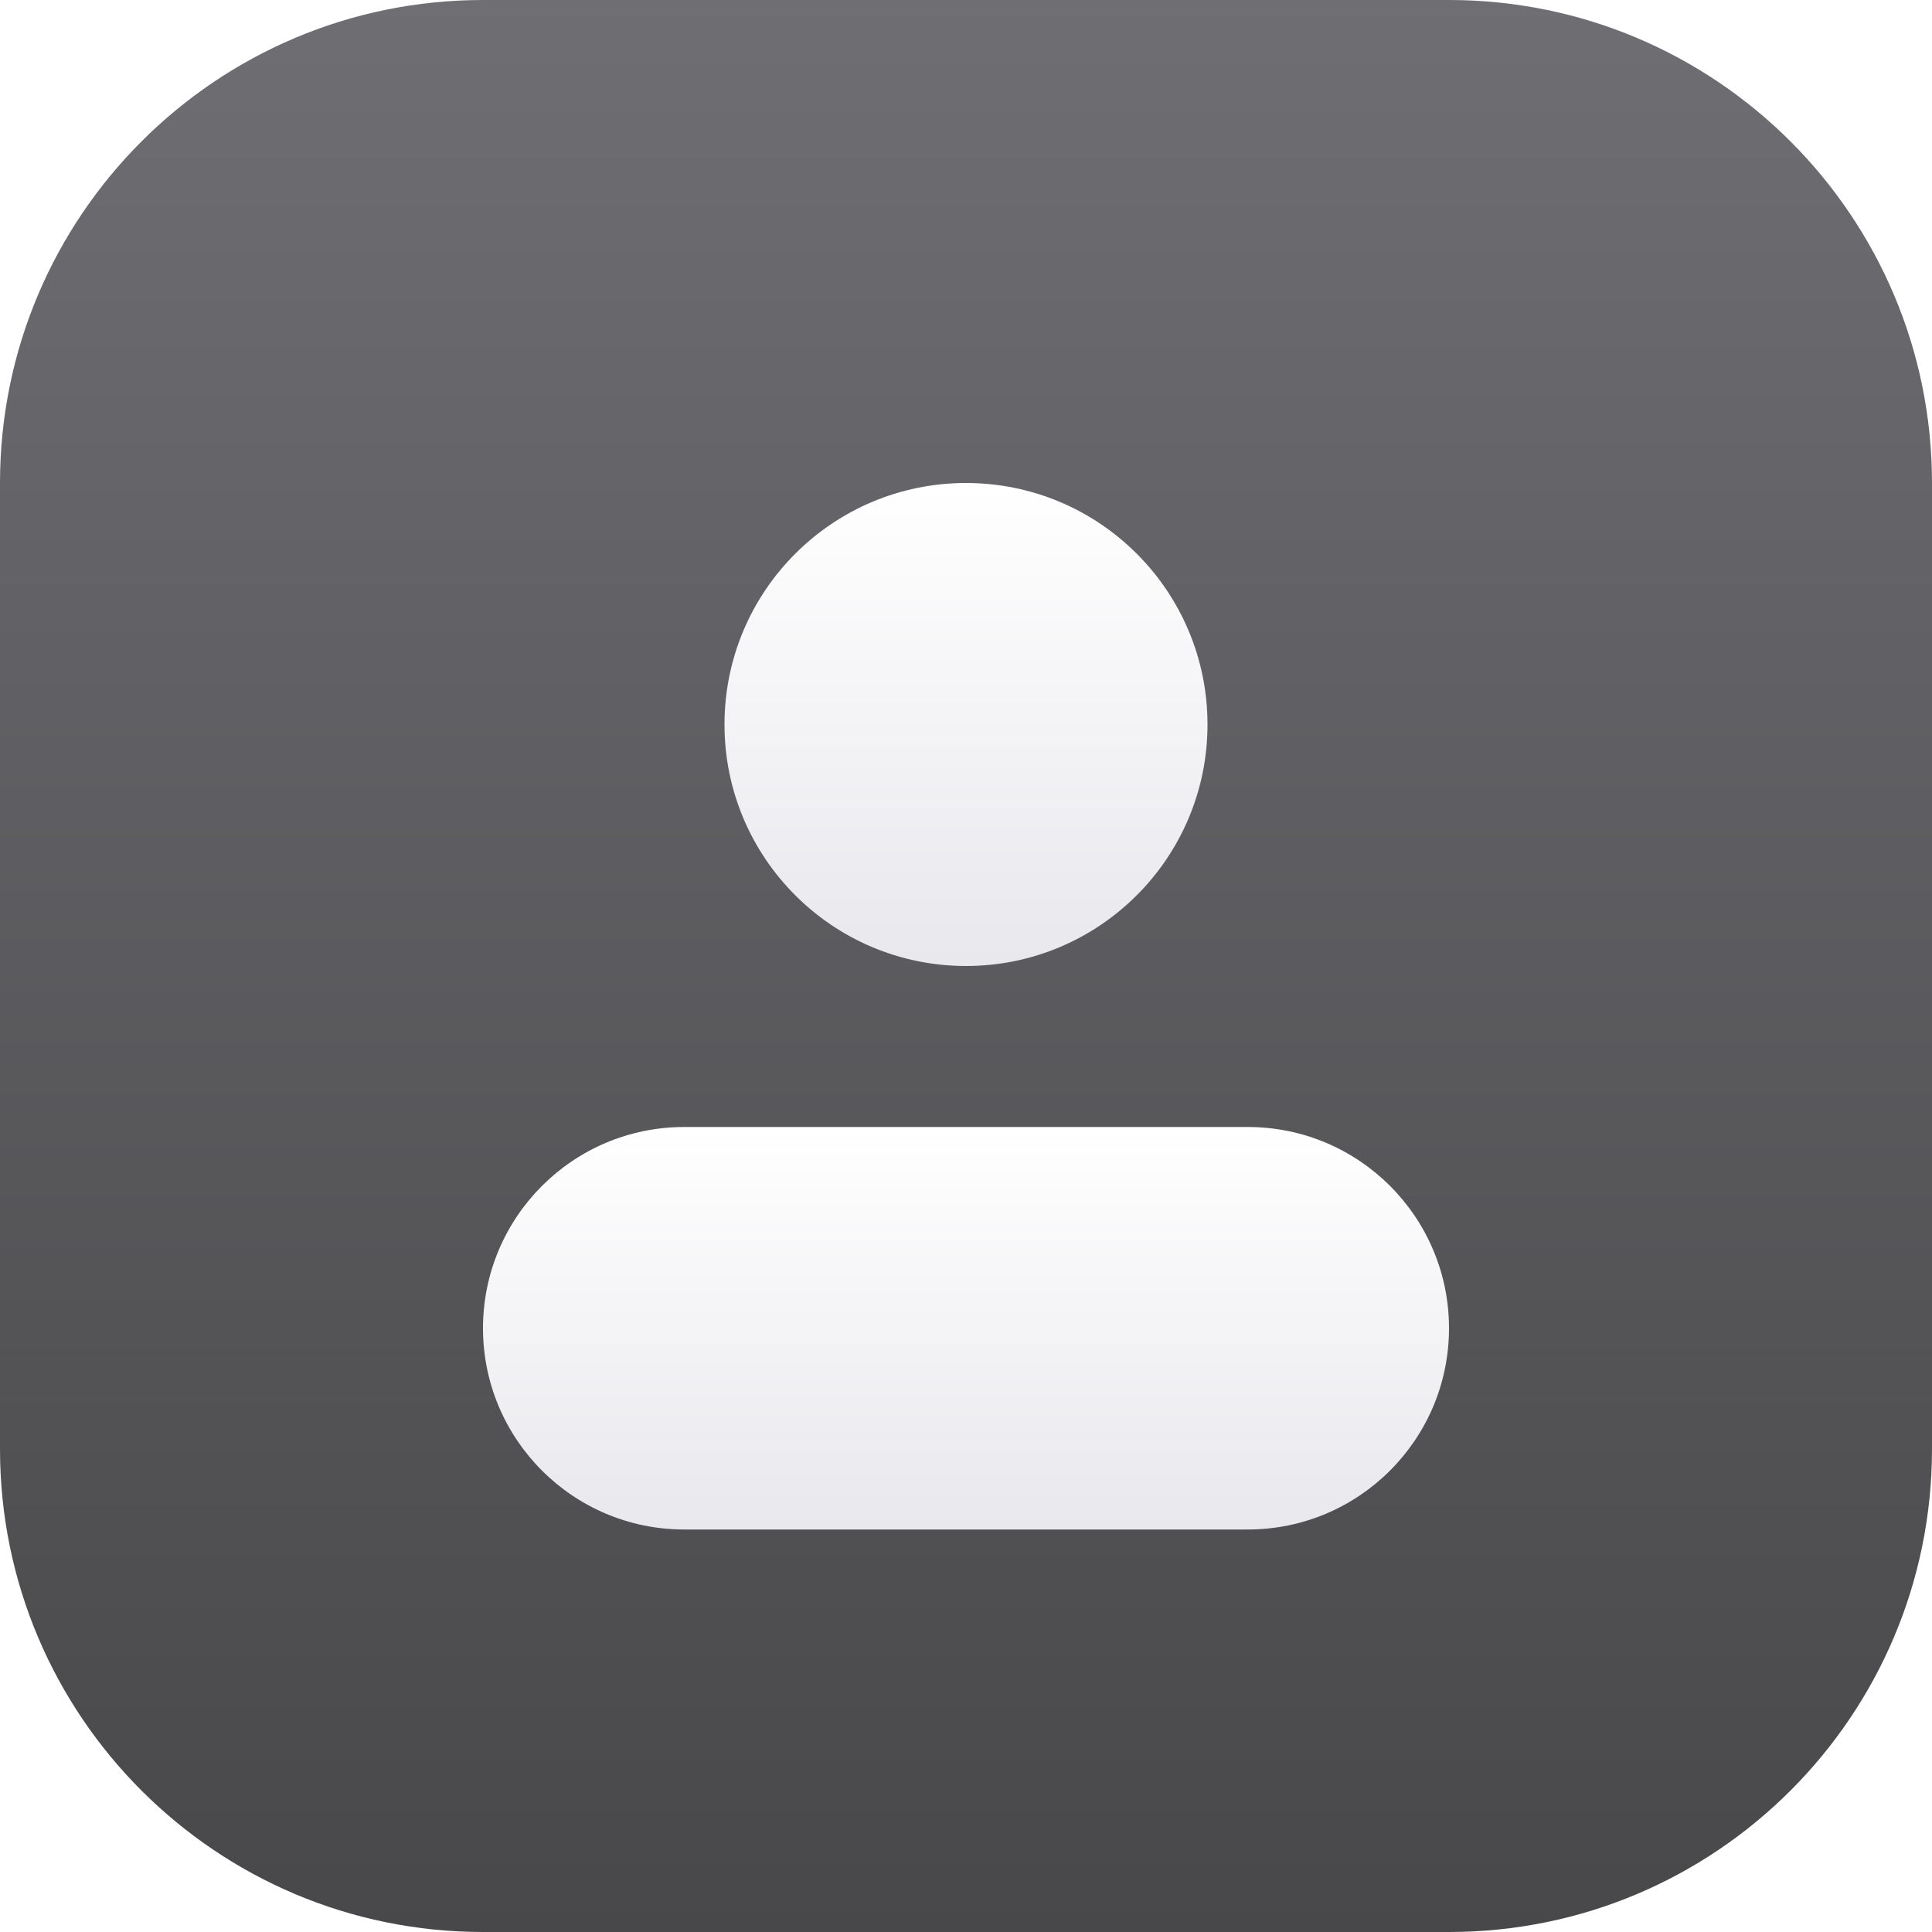
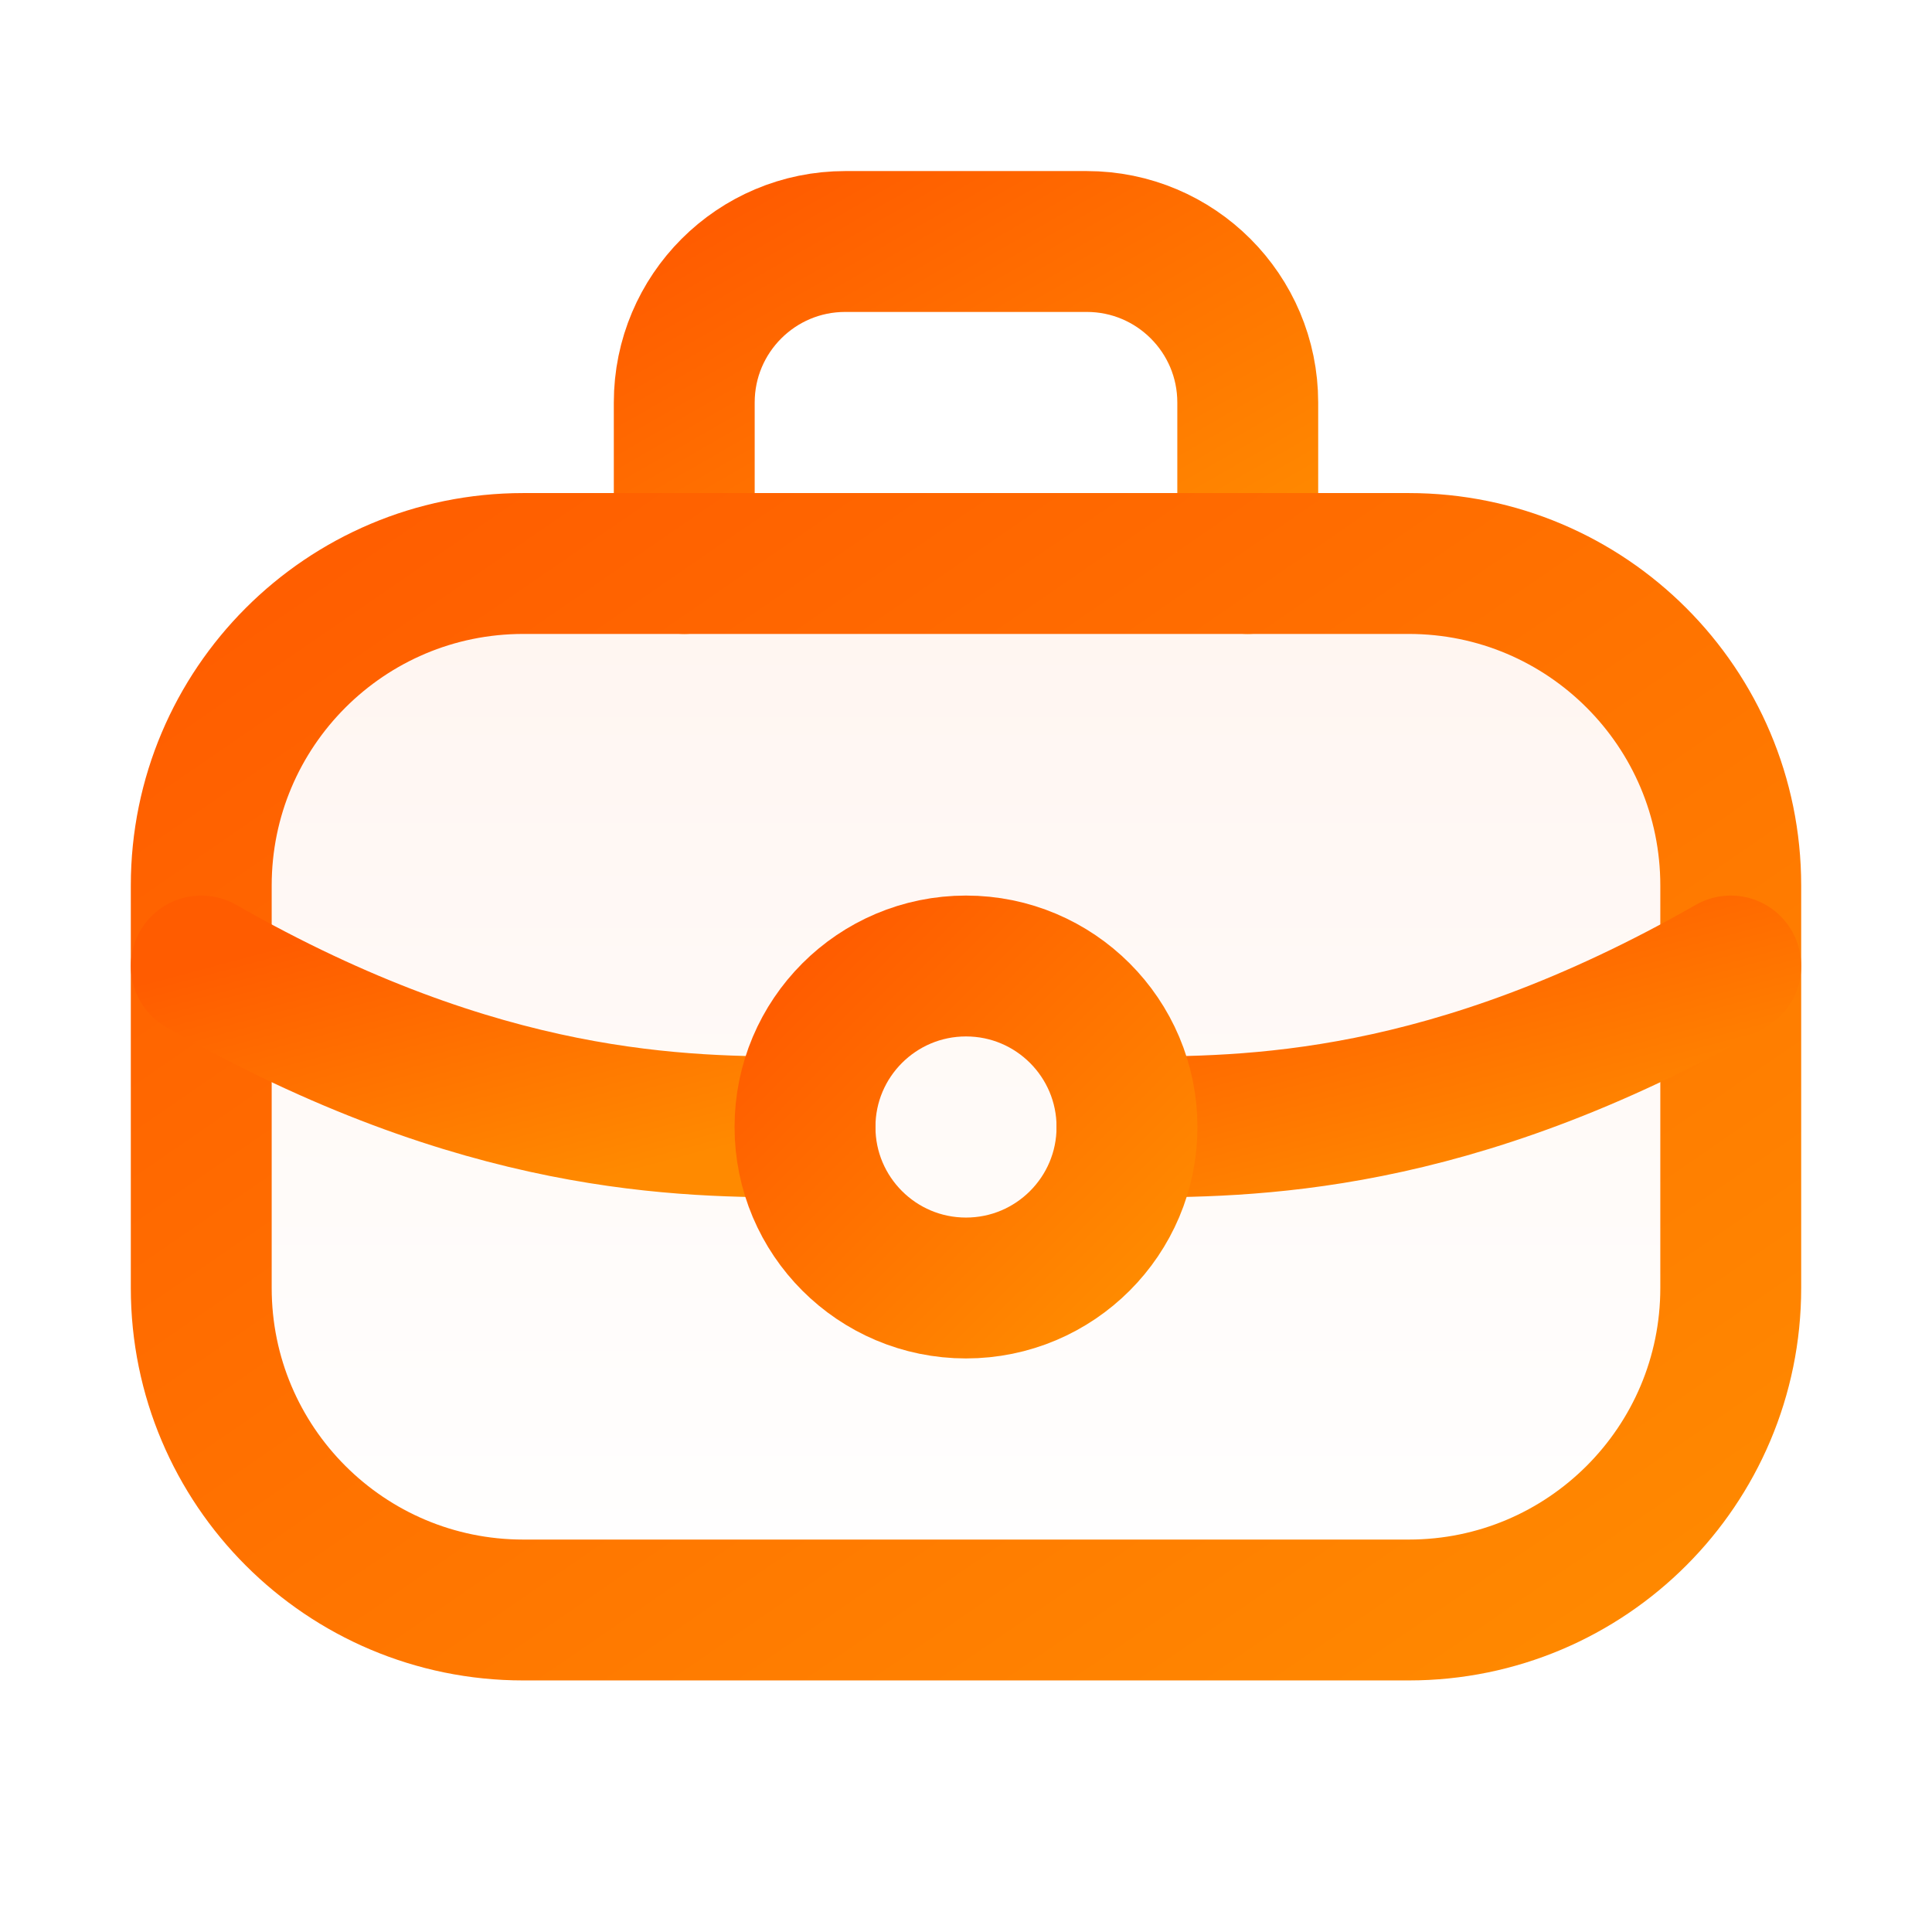
<svg xmlns="http://www.w3.org/2000/svg" width="48" height="48" viewBox="0 0 48 48" fill="none">
  <defs>
-     <linearGradient id="cardGrad" x1="0" y1="0" x2="0" y2="1">
-       <stop offset="0%" stop-color="#6E6E73" />
-       <stop offset="100%" stop-color="#48484A" />
+     <linearGradient id="bgGrad" x1="0" y1="0" x2="0" y2="1">
+       <stop offset="0%" stop-color="#FFF5F0" />
+       <stop offset="100%" stop-color="#FFFFFF" />
    </linearGradient>
-     <linearGradient id="userGrad" x1="0" y1="0" x2="0" y2="1">
-       <stop offset="0%" stop-color="#FFFFFF" />
-       <stop offset="100%" stop-color="#E8E8ED" />
+     <linearGradient id="strokeGrad" x1="0" y1="0" x2="1" y2="1">
+       <stop offset="0%" stop-color="#FF5C00" />
+       <stop offset="100%" stop-color="#FF8A00" />
    </linearGradient>
  </defs>
-   <rect width="48" height="48" rx="12" fill="url(#cardGrad)" />
-   <circle cx="24" cy="18" r="6" fill="url(#userGrad)" />
-   <rect x="12" y="28" width="24" height="10" rx="5" fill="url(#userGrad)" />
+   <rect x="5" y="14" width="38" height="26" rx="8" fill="url(#bgGrad)" />
+   <path d="M17 14V10C17 7.791 18.791 6 21 6H27C29.209 6 31 7.791 31 10V14" stroke="url(#strokeGrad)" stroke-width="3.5" stroke-linecap="round" stroke-linejoin="round" />
+   <rect x="5" y="14" width="38" height="26" rx="8" stroke="url(#strokeGrad)" stroke-width="3.5" stroke-linecap="round" stroke-linejoin="round" />
+   <path d="M5 24C12 28 17 28 20 28" stroke="url(#strokeGrad)" stroke-width="3.5" stroke-linecap="round" stroke-linejoin="round" />
+   <path d="M43 24C36 28 31 28 28 28" stroke="url(#strokeGrad)" stroke-width="3.5" stroke-linecap="round" stroke-linejoin="round" />
+   <circle cx="24" cy="28" r="4" stroke="url(#strokeGrad)" stroke-width="3.5" fill="none" />
</svg>
